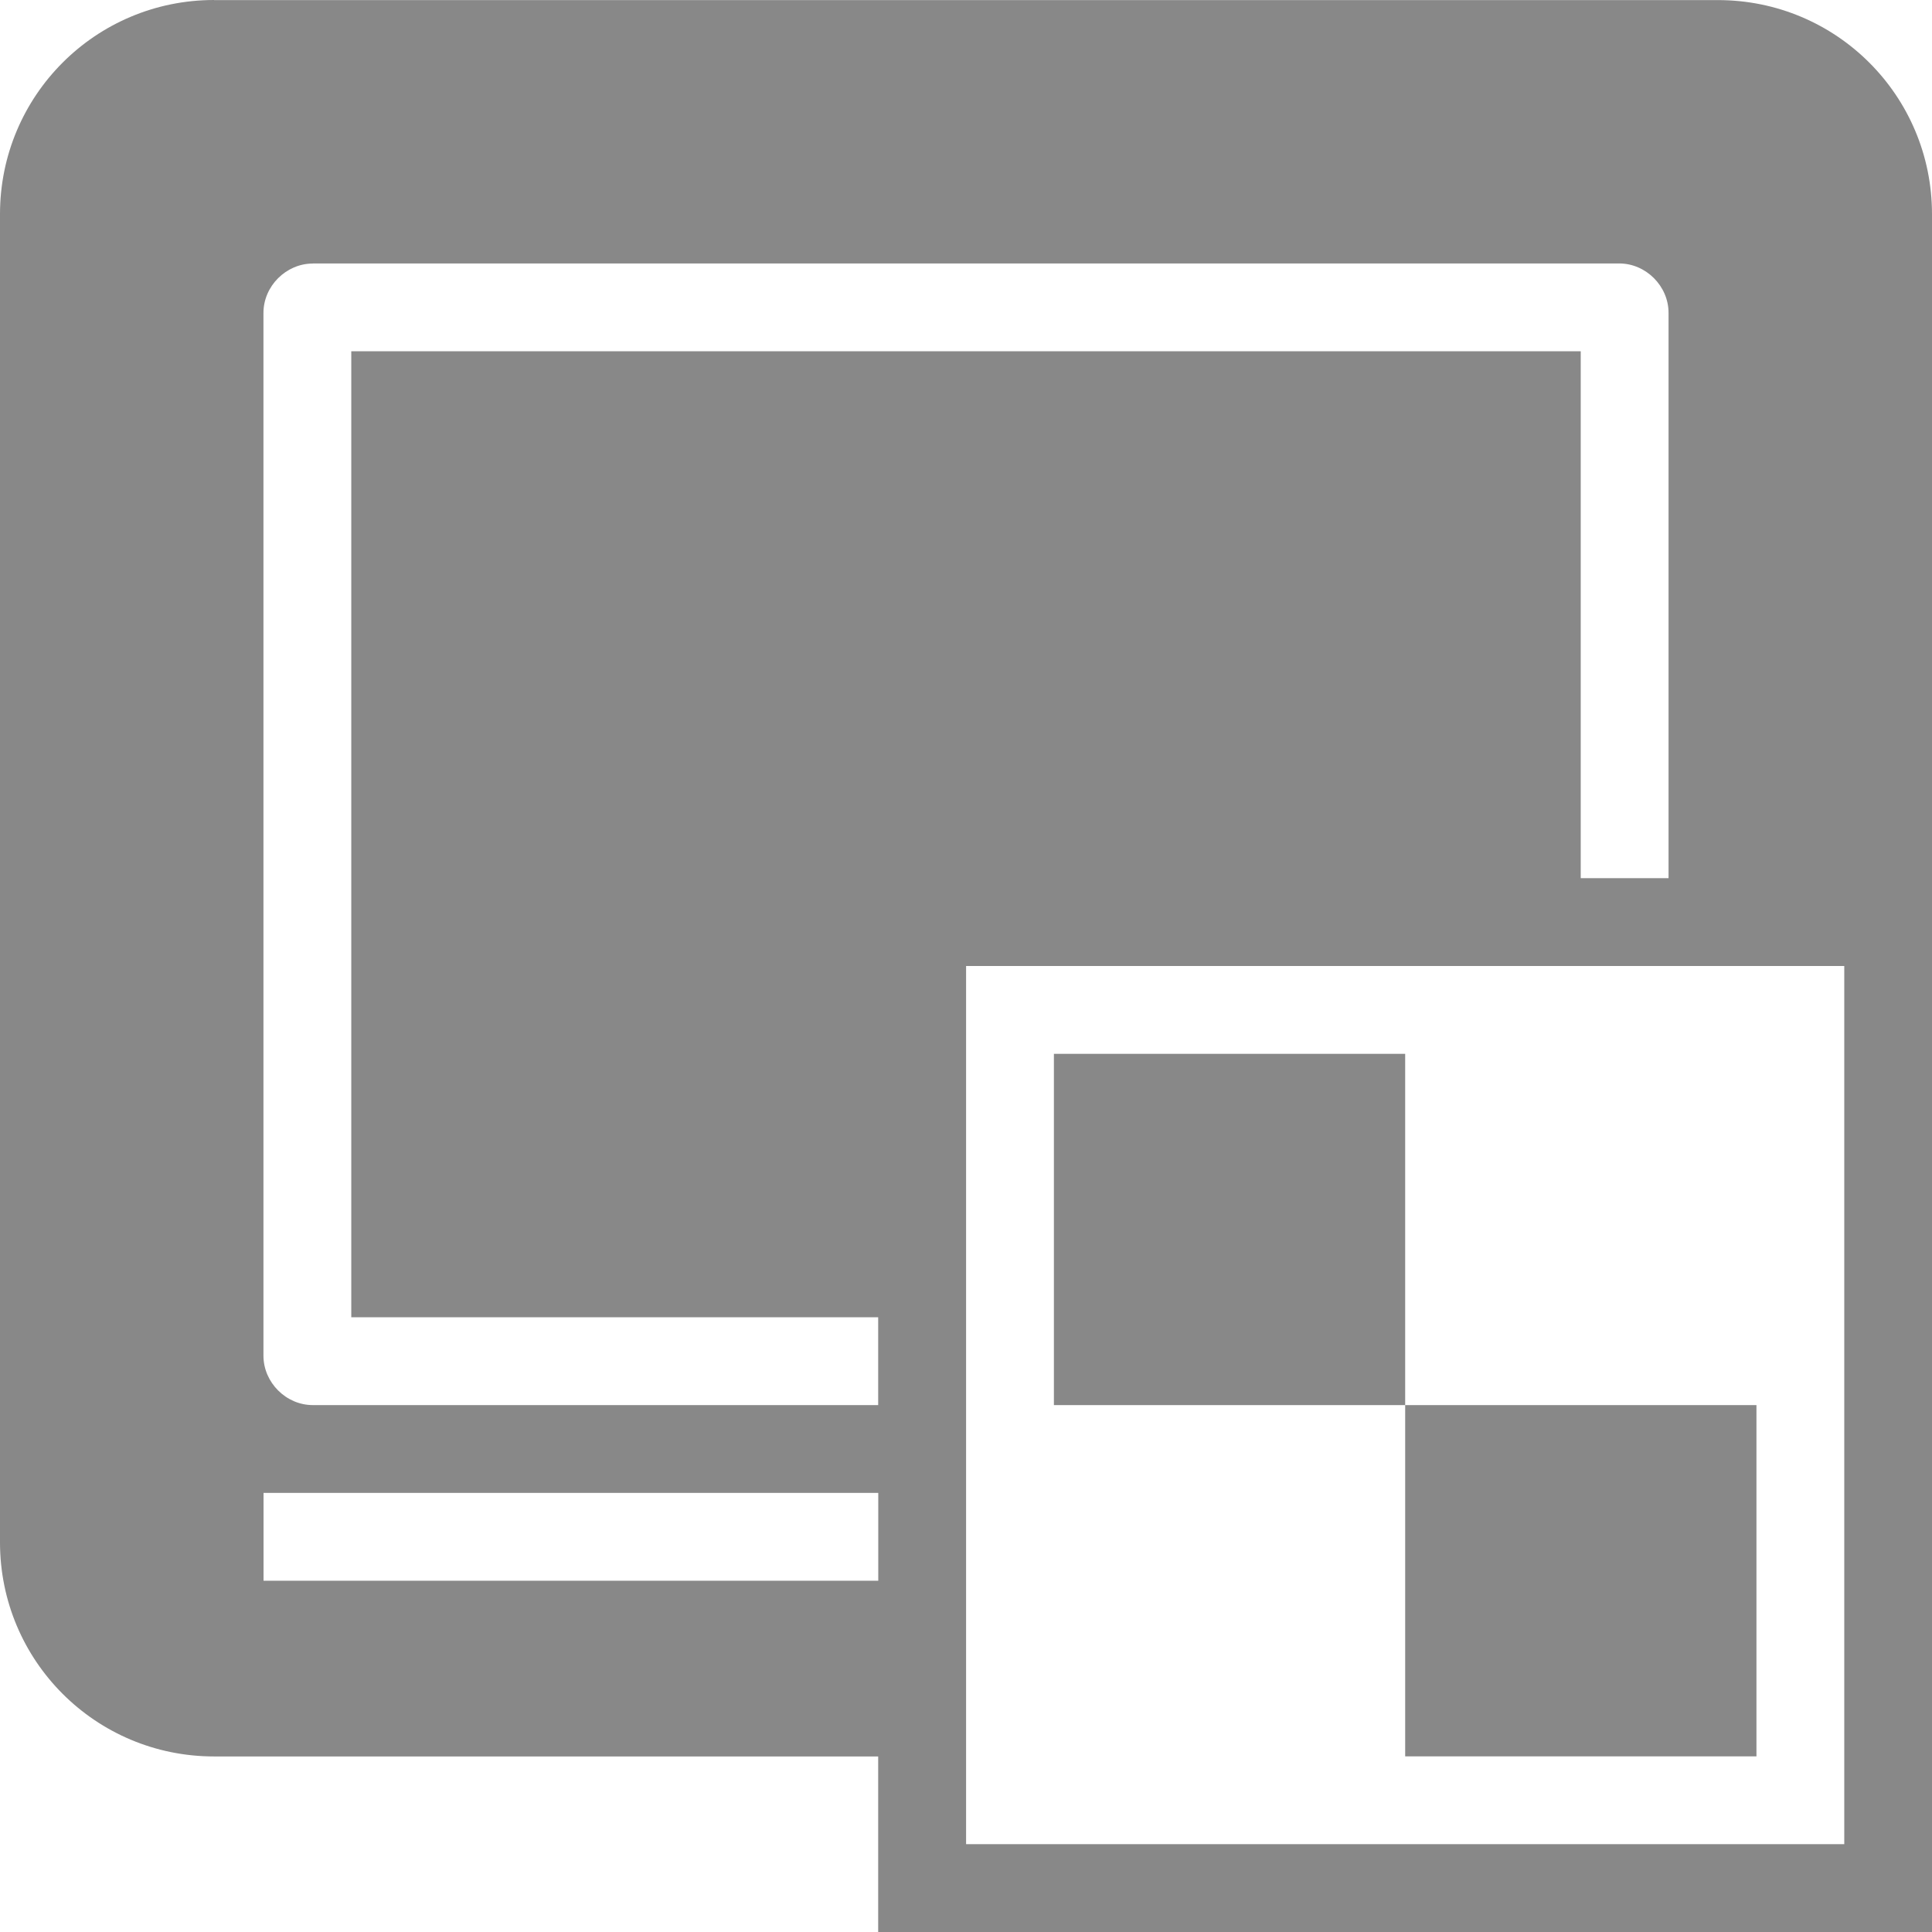
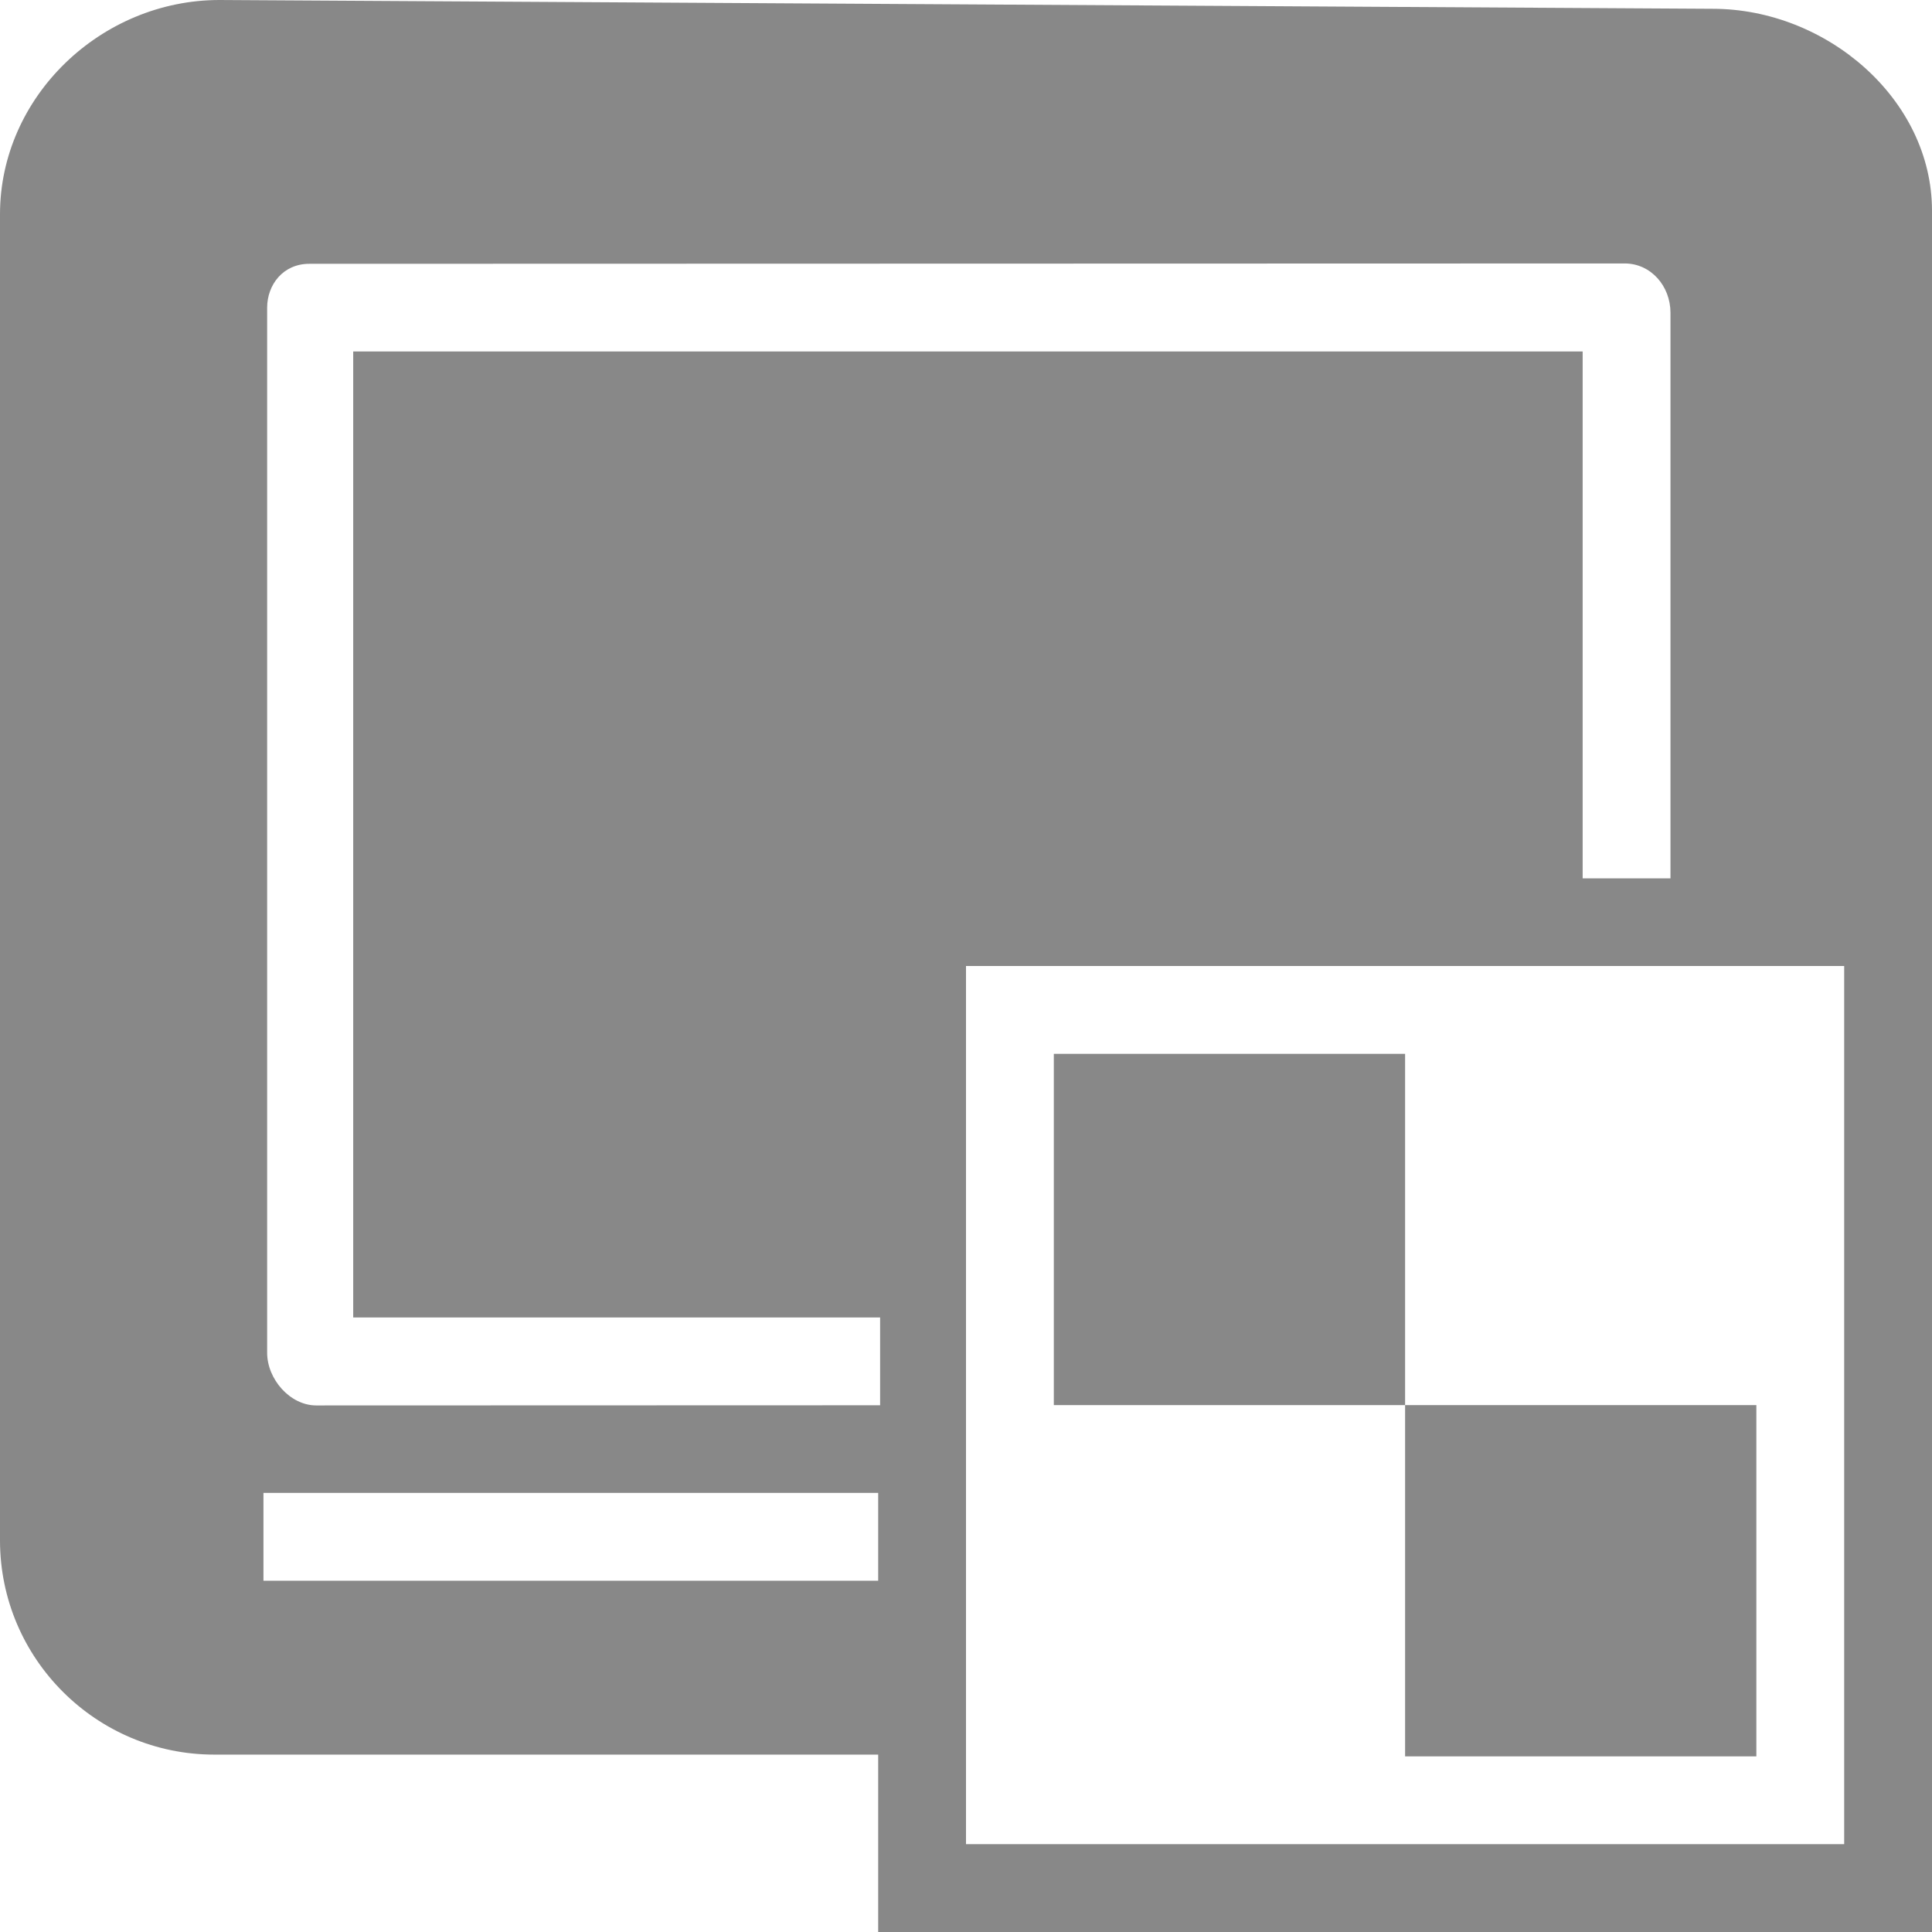
<svg xmlns="http://www.w3.org/2000/svg" height="22" width="22" version="1.1">
-   <path d="m2.438 0c-1.349 0-2.438 1.089-2.438 2.438v15.125c0 1.349 1.089 2.438 2.438 2.438h7.562v2h12v-19.562c0-1.349-1.089-2.438-2.438-2.438h-17.125zm1.125 3h14.875c0.305 0 0.562 0.258 0.562 0.562v6.438h-1v-6h-14v11h6v1h-6.438c-0.305 0-0.562-0.258-0.562-0.562v-11.875c0-0.305 0.258-0.562 0.562-0.562zm7.438 8h10v10h-10v-10zm1 1v4h4v-4h-4zm4 4v4h4v-4h-4zm-13 1h7v1h-7v-1z" fill="#888" />
+   <path fill="#888" d="m2.5 0c-1.35 0-2.5 1.1-2.5 2.44v15.1c0 1.35 1.1 2.44 2.44 2.44h7.56v2.02h12v-19.6c0-1.27-1.2-2.3-2.5-2.3zm16 3c0.3 0 0.522 0.258 0.522 0.562v6.44h-1v-6h-14v11h6v1l-6.42 0.002c-0.3 0-0.56-0.3-0.56-0.6v-11.9c0-0.26 0.18-0.5 0.48-0.5zm-7.5 8h10v10h-10zm1 1v4h4v-4zm4 4v4h4v-4zm-13 1h7v1h-7z" />
</svg>
